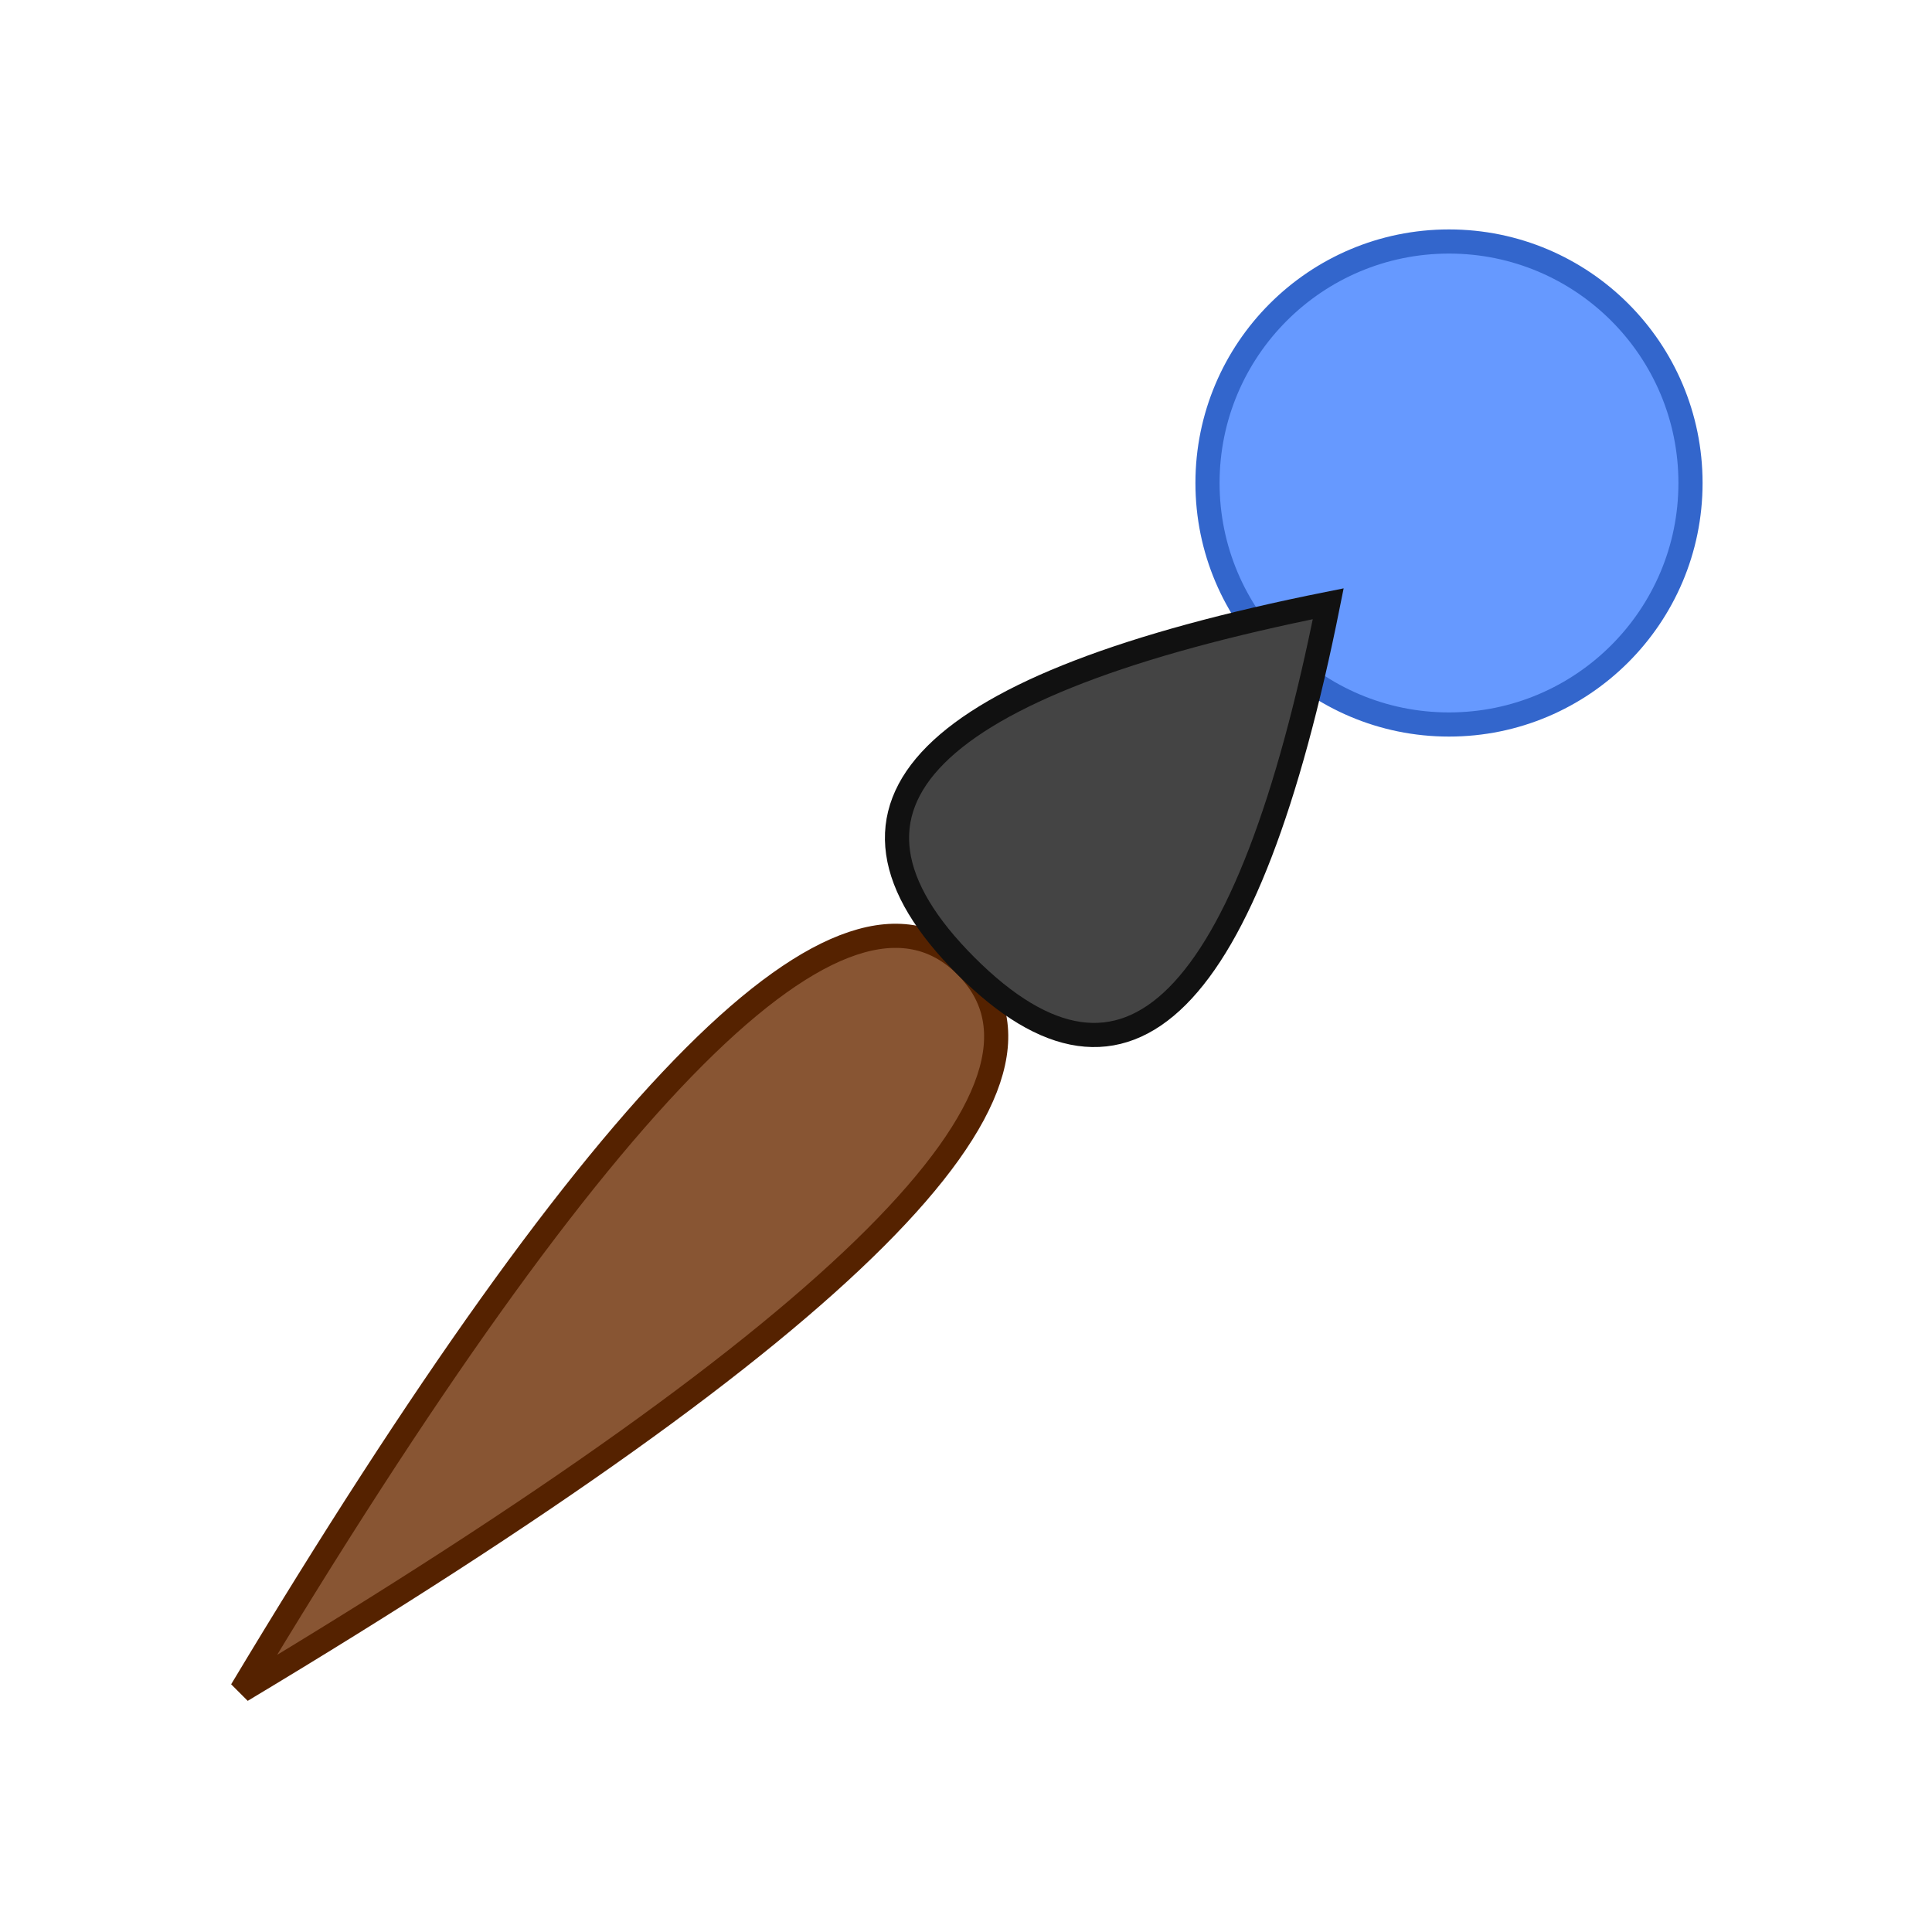
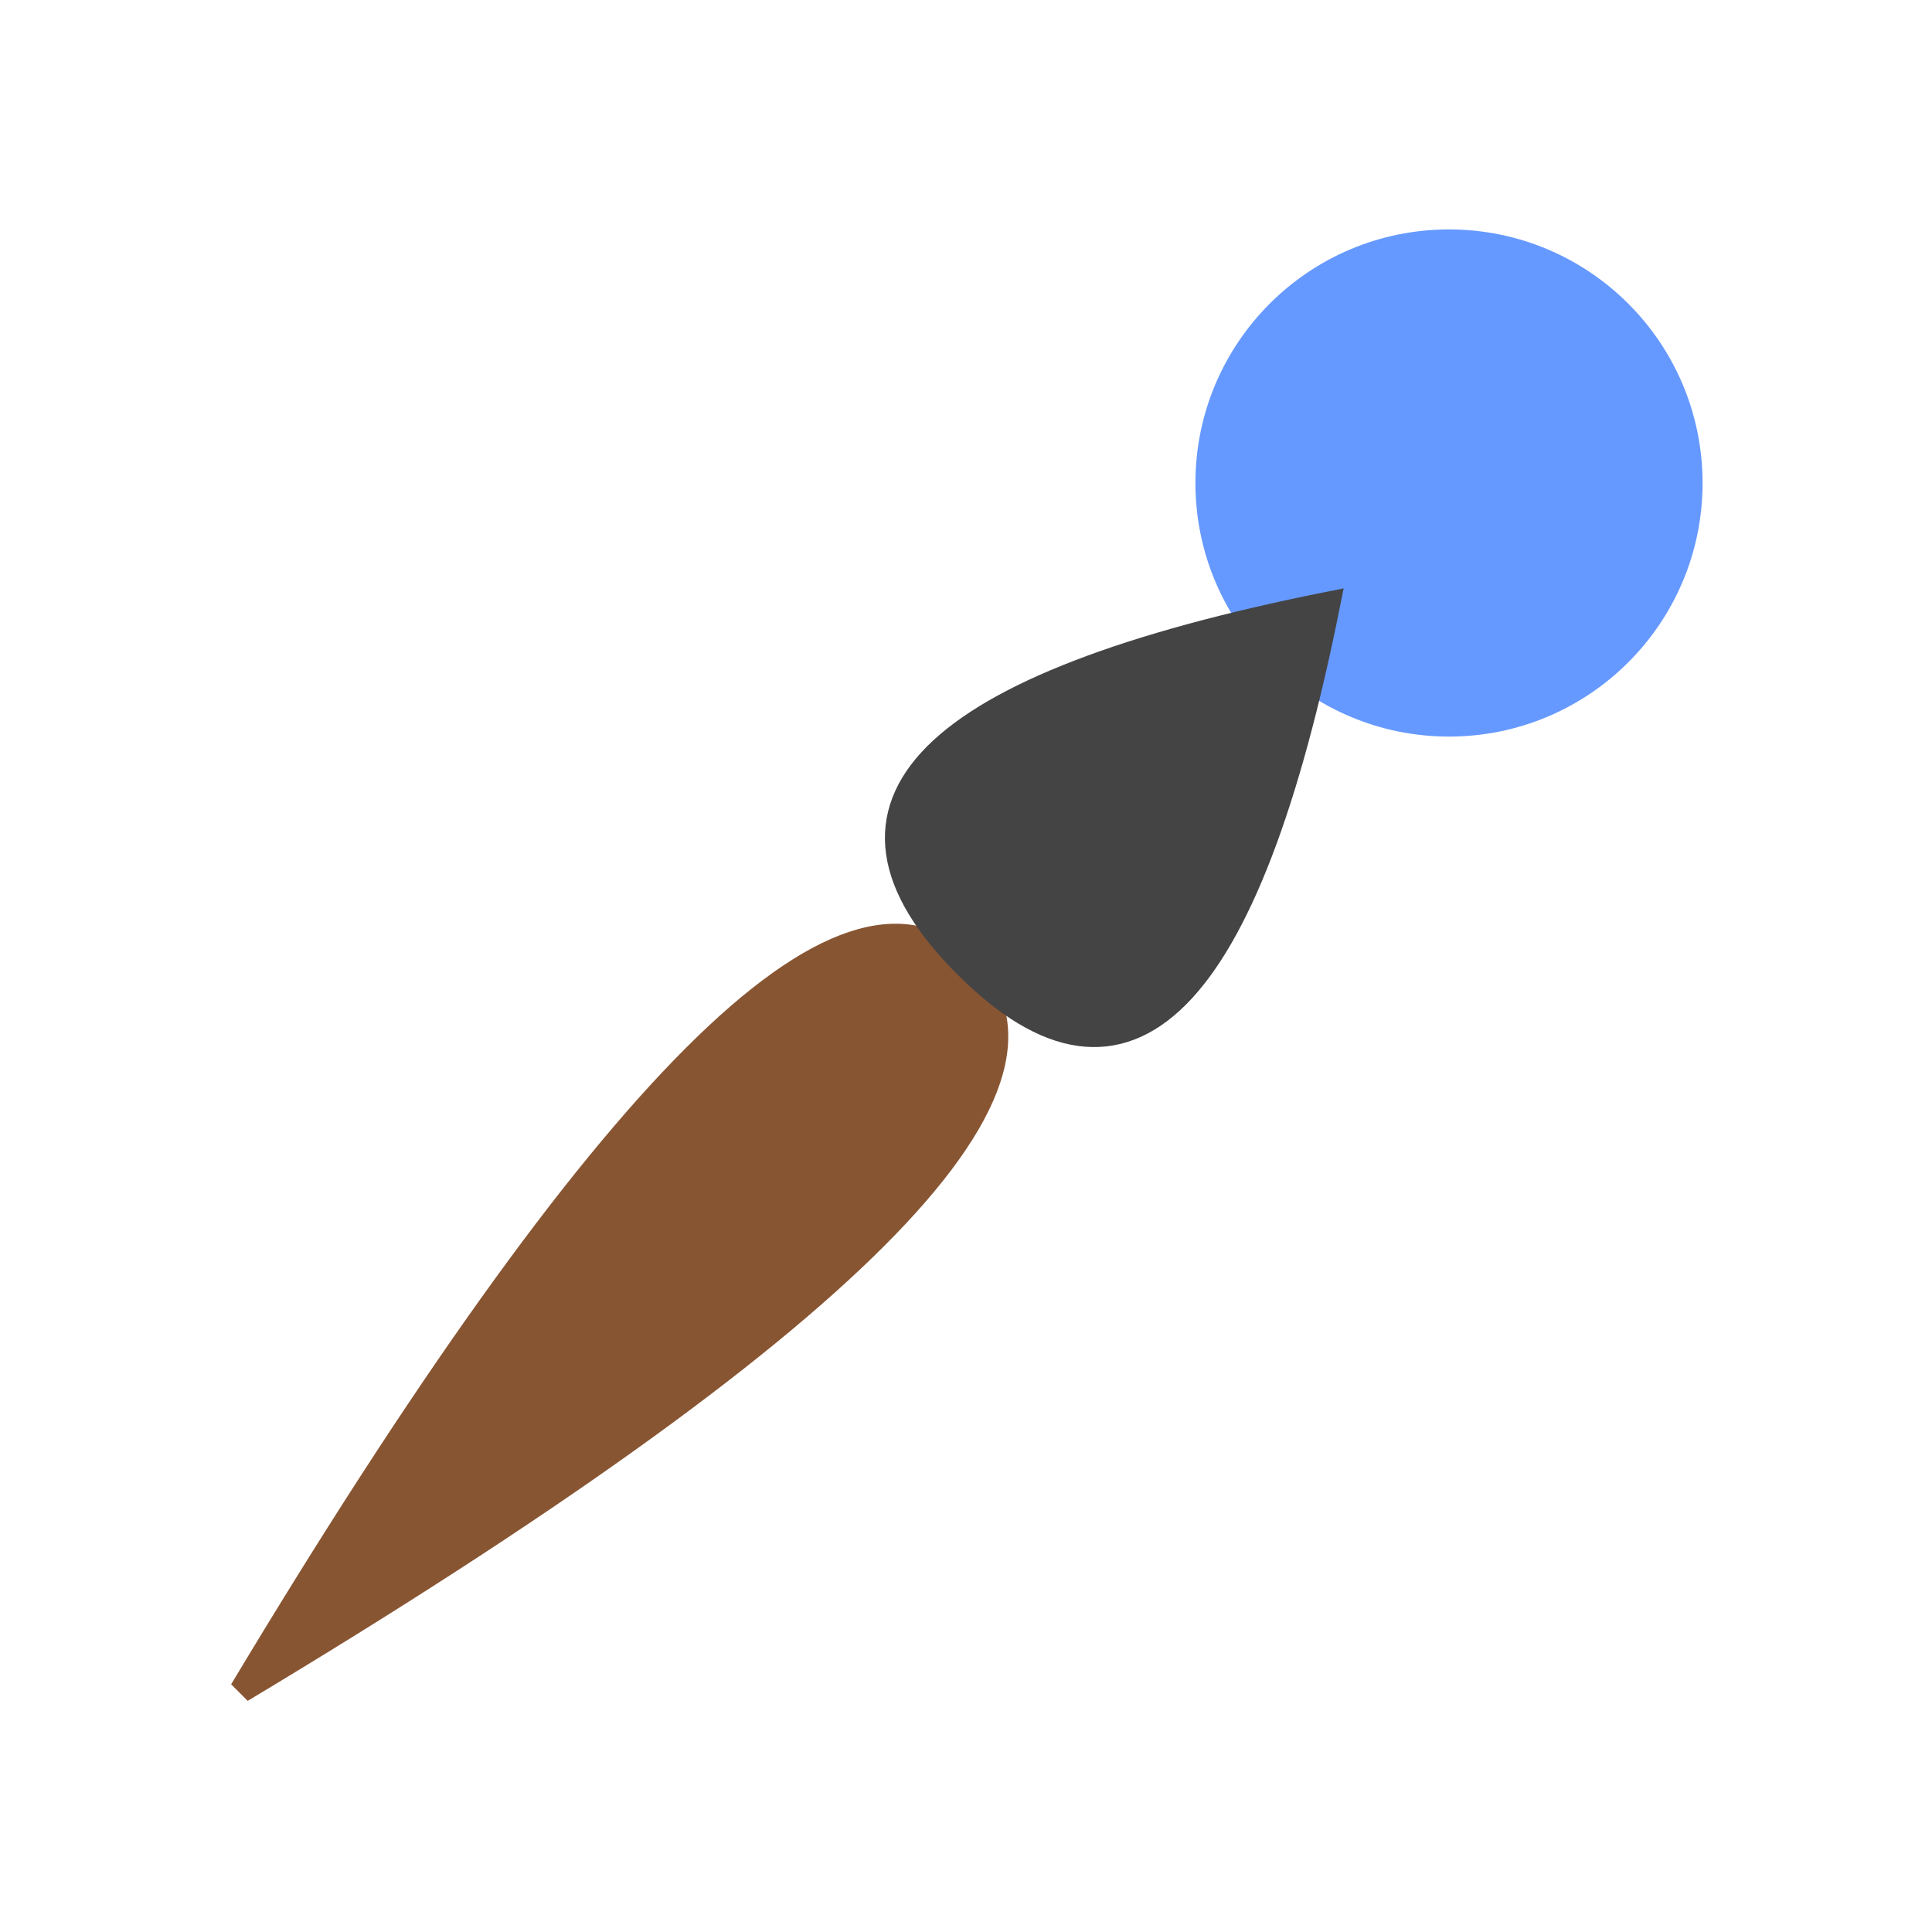
<svg xmlns="http://www.w3.org/2000/svg" viewBox="0 0 320 320">
  <rect x="0" y="0" width="100%" height="100%" fill="#fff" />
  <g stroke-width="4">
-     <circle cx="240" cy="80" r="40" fill="#69f" stroke="#36c" />
-     <path d="M 40,280 Q 190,190,160,160 Q 130,130,40,280 Z" fill="#853" stroke="#520" />
-     <path d="M 160,160 Q 200,200,220,100 Q 120,120,160,160 Z" fill="#444" stroke="#111" />
+     <circle cx="240" cy="80" r="40" fill="#69f" stroke="#69f" />
+     <path d="M 40,280 Q 190,190,160,160 Q 130,130,40,280 Z" fill="#853" stroke="#853" />
+     <path d="M 160,160 Q 200,200,220,100 Q 120,120,160,160 Z" fill="#444" stroke="#444" />
  </g>
</svg>
